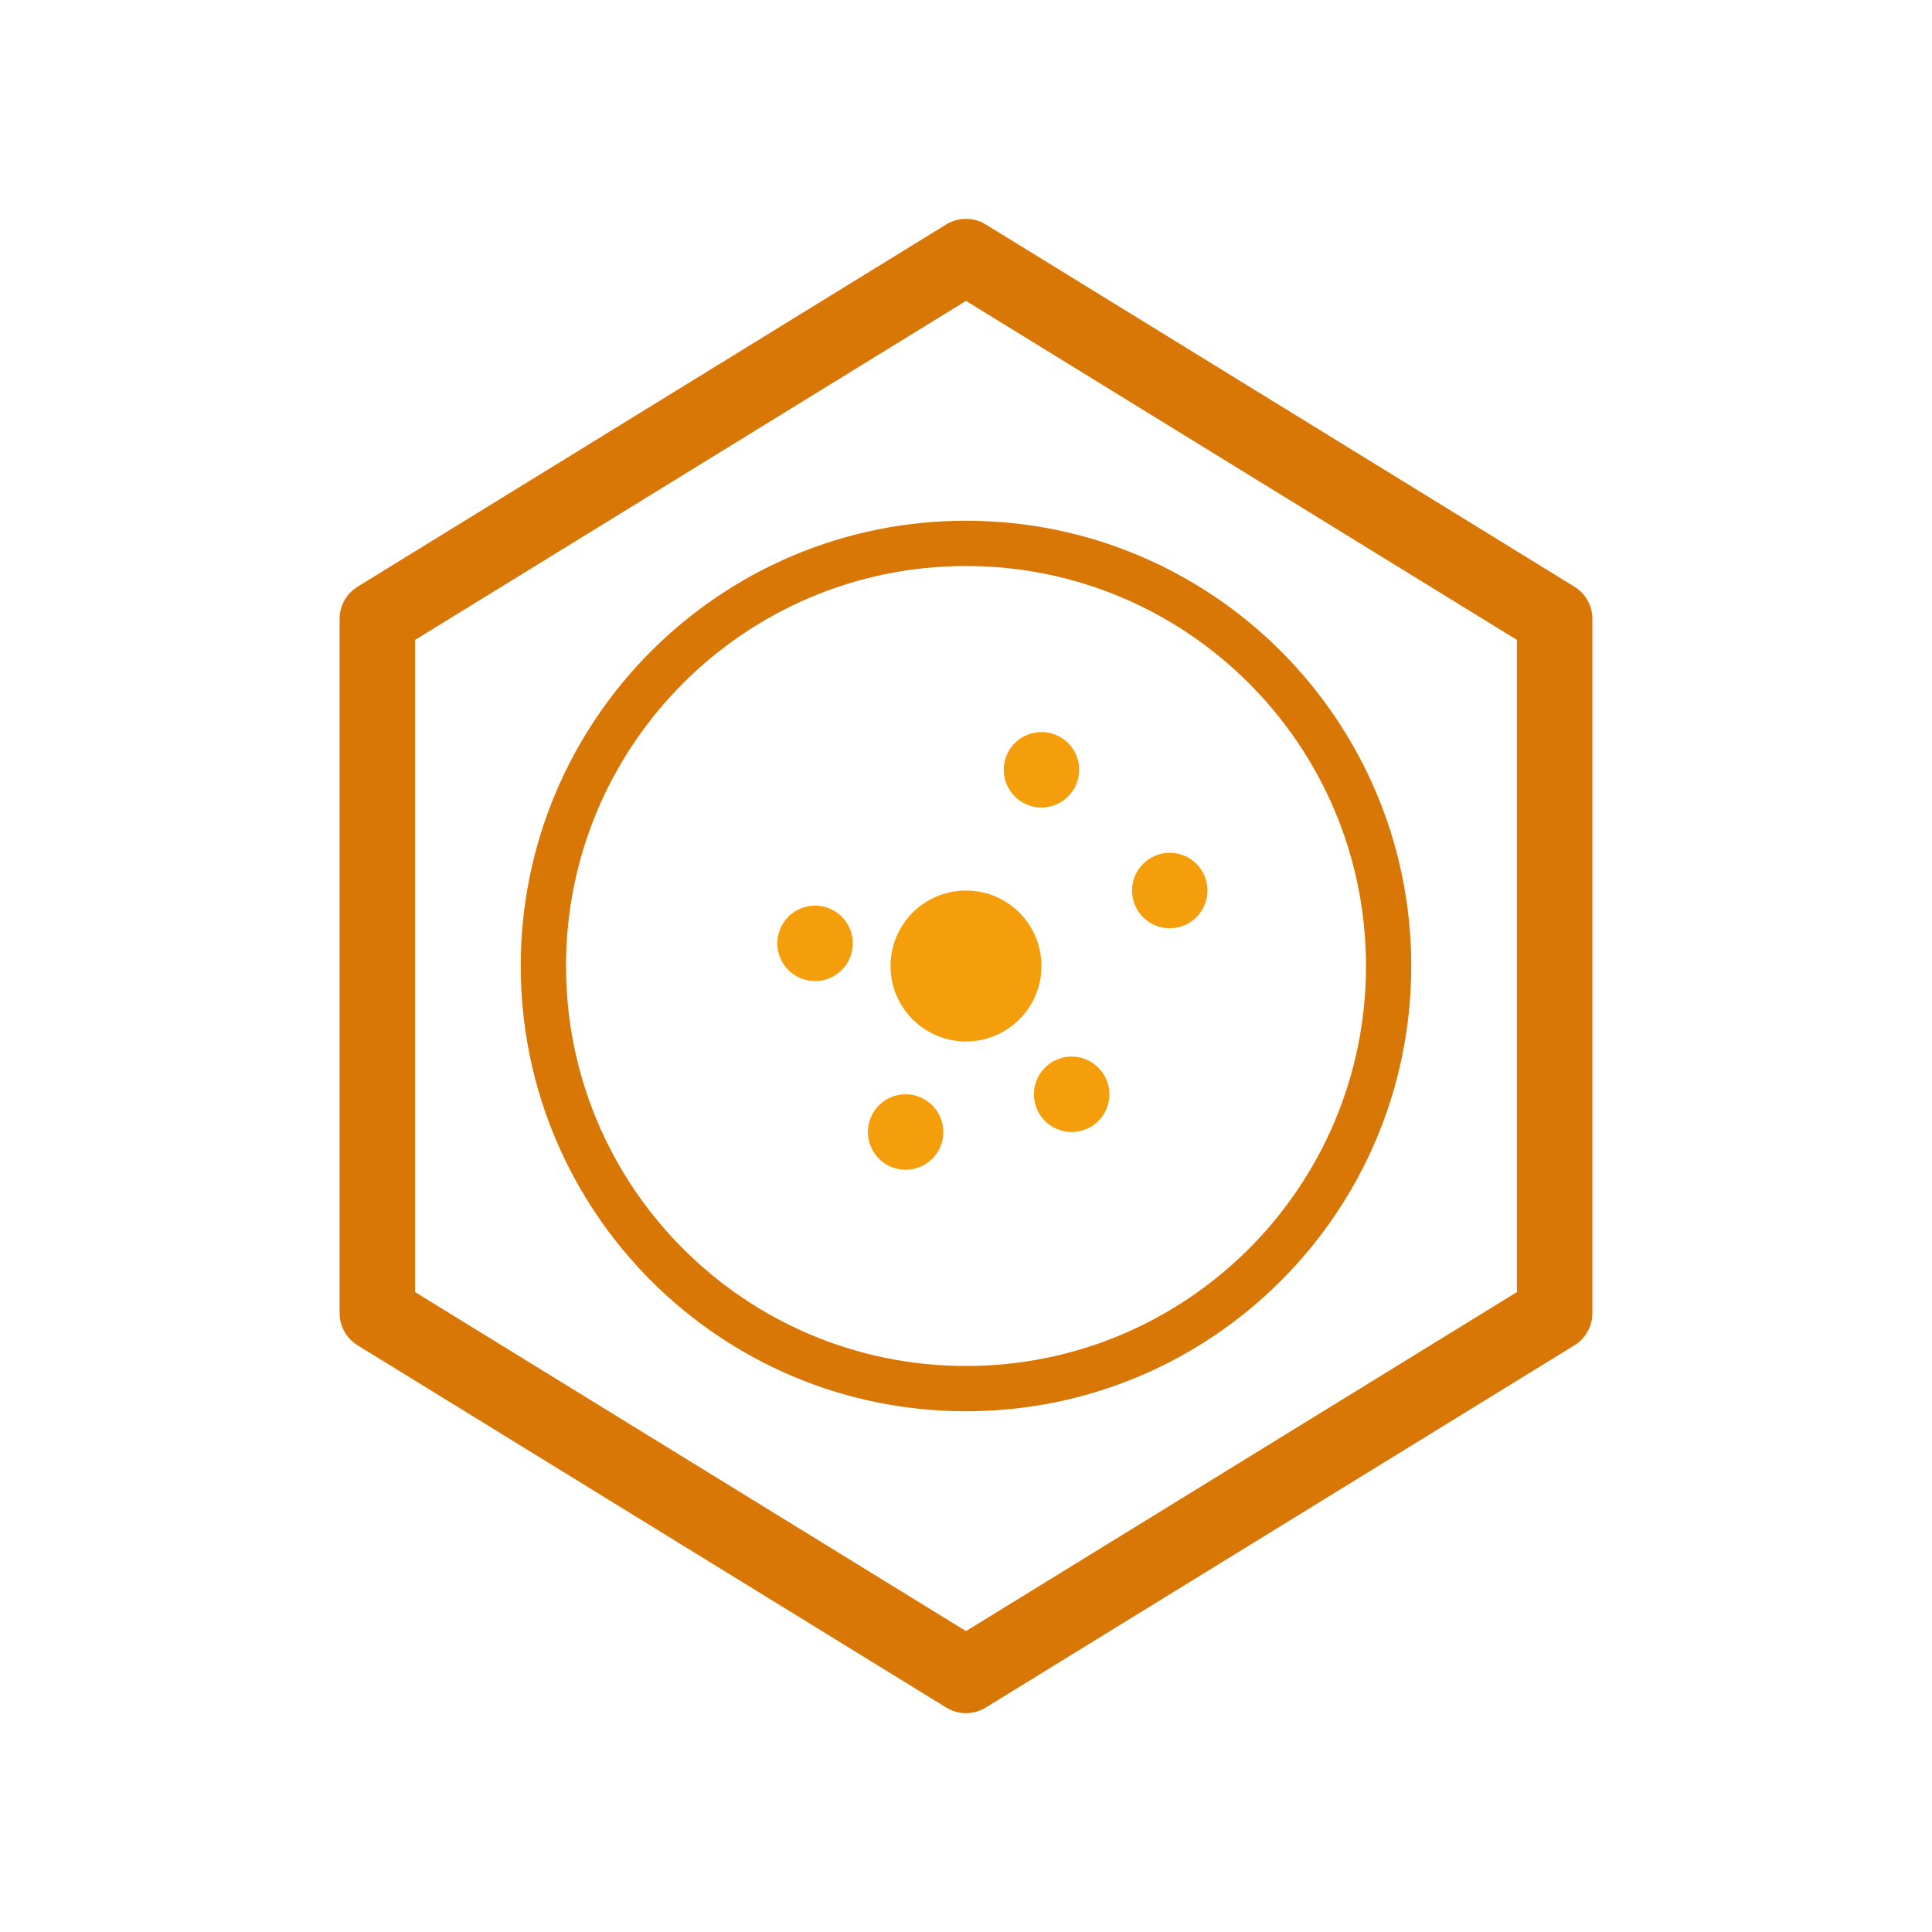
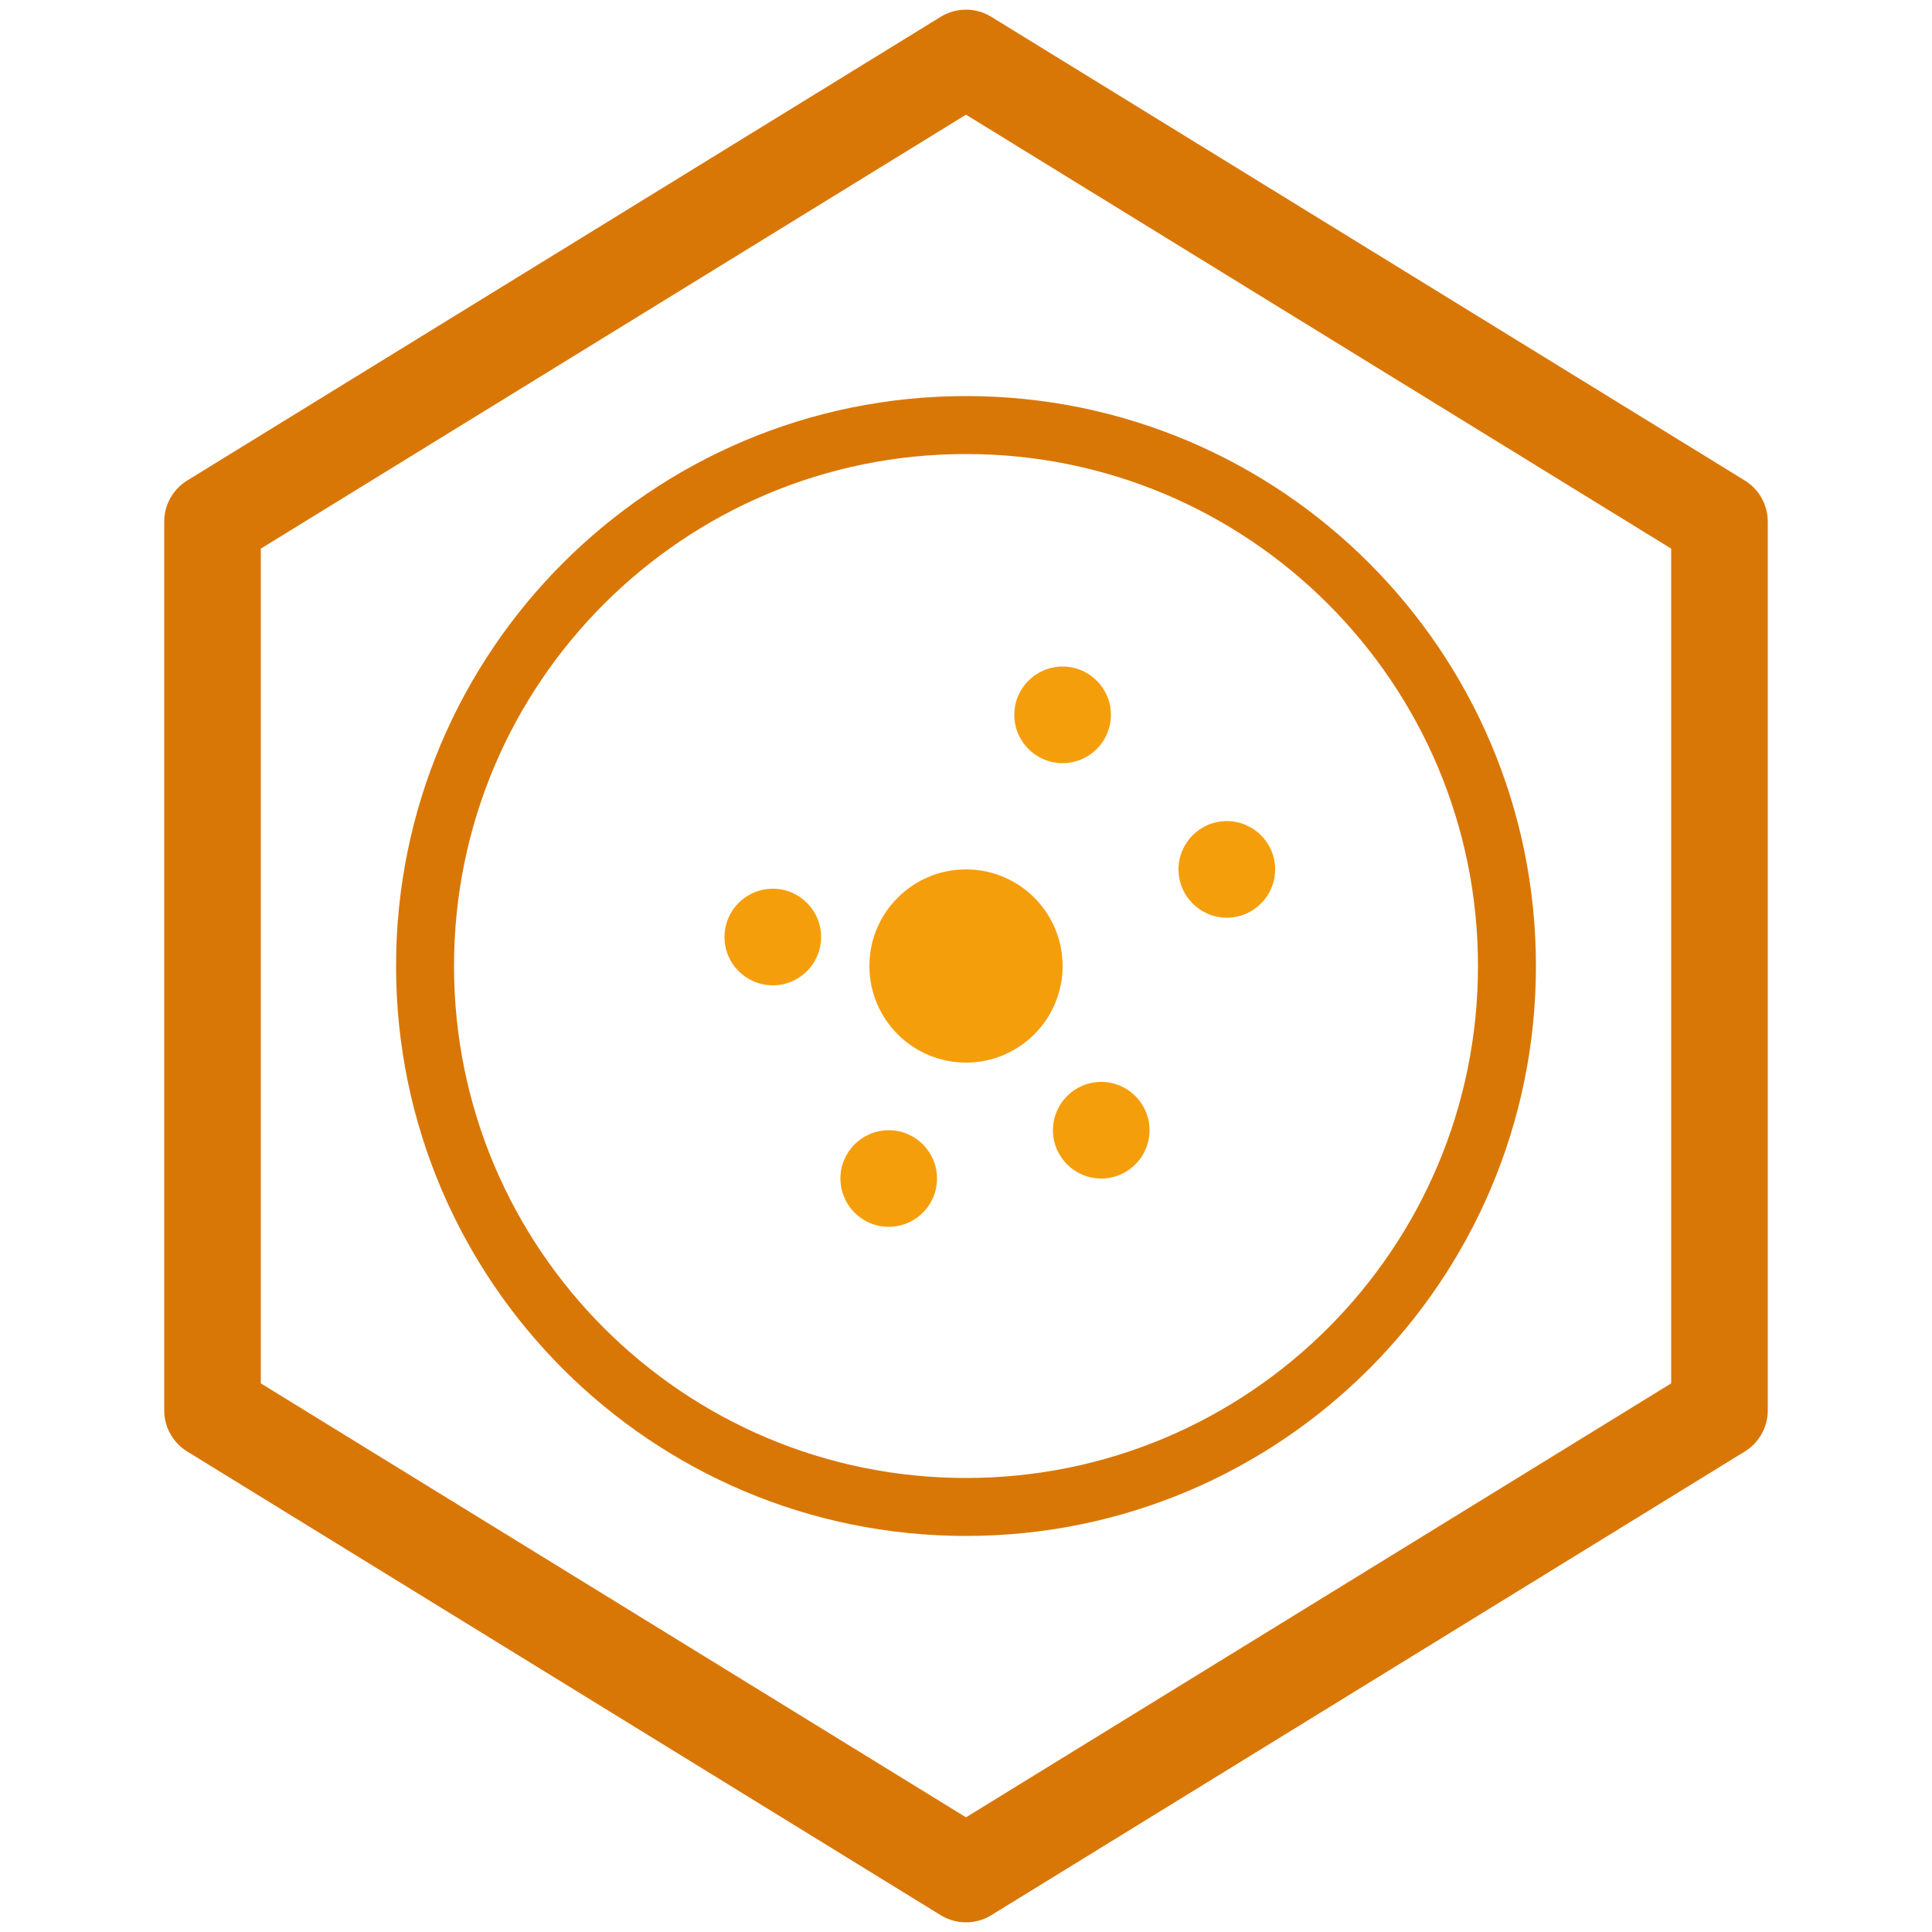
- <svg xmlns="http://www.w3.org/2000/svg" viewBox="0 0 256 256">
-   <polygon points="128,34 206,82 206,174 128,222 50,174 50,82" fill="none" stroke="#d97706" stroke-width="10" stroke-linejoin="round" />
-   <circle cx="128" cy="128" r="56" fill="none" stroke="#d97706" stroke-width="6" />
-   <circle cx="128" cy="128" r="10" fill="#f59e0b" />
-   <circle cx="155" cy="118" r="5" fill="#f59e0b" />
-   <circle cx="142" cy="145" r="5" fill="#f59e0b" />
-   <circle cx="120" cy="150" r="5" fill="#f59e0b" />
-   <circle cx="108" cy="125" r="5" fill="#f59e0b" />
-   <circle cx="138" cy="102" r="5" fill="#f59e0b" />
+ <svg xmlns="http://www.w3.org/2000/svg" viewBox="0 0 200 200">
+   <polygon points="100,6 178,54 178,146 100,194 22,146 22,54" fill="none" stroke="#d97706" stroke-width="10" stroke-linejoin="round" />
+   <circle cx="100" cy="100" r="56" fill="none" stroke="#d97706" stroke-width="6" />
+   <circle cx="100" cy="100" r="10" fill="#f59e0b" />
+   <circle cx="127" cy="90" r="5" fill="#f59e0b" />
+   <circle cx="114" cy="117" r="5" fill="#f59e0b" />
+   <circle cx="92" cy="122" r="5" fill="#f59e0b" />
+   <circle cx="80" cy="97" r="5" fill="#f59e0b" />
+   <circle cx="110" cy="74" r="5" fill="#f59e0b" />
</svg>
